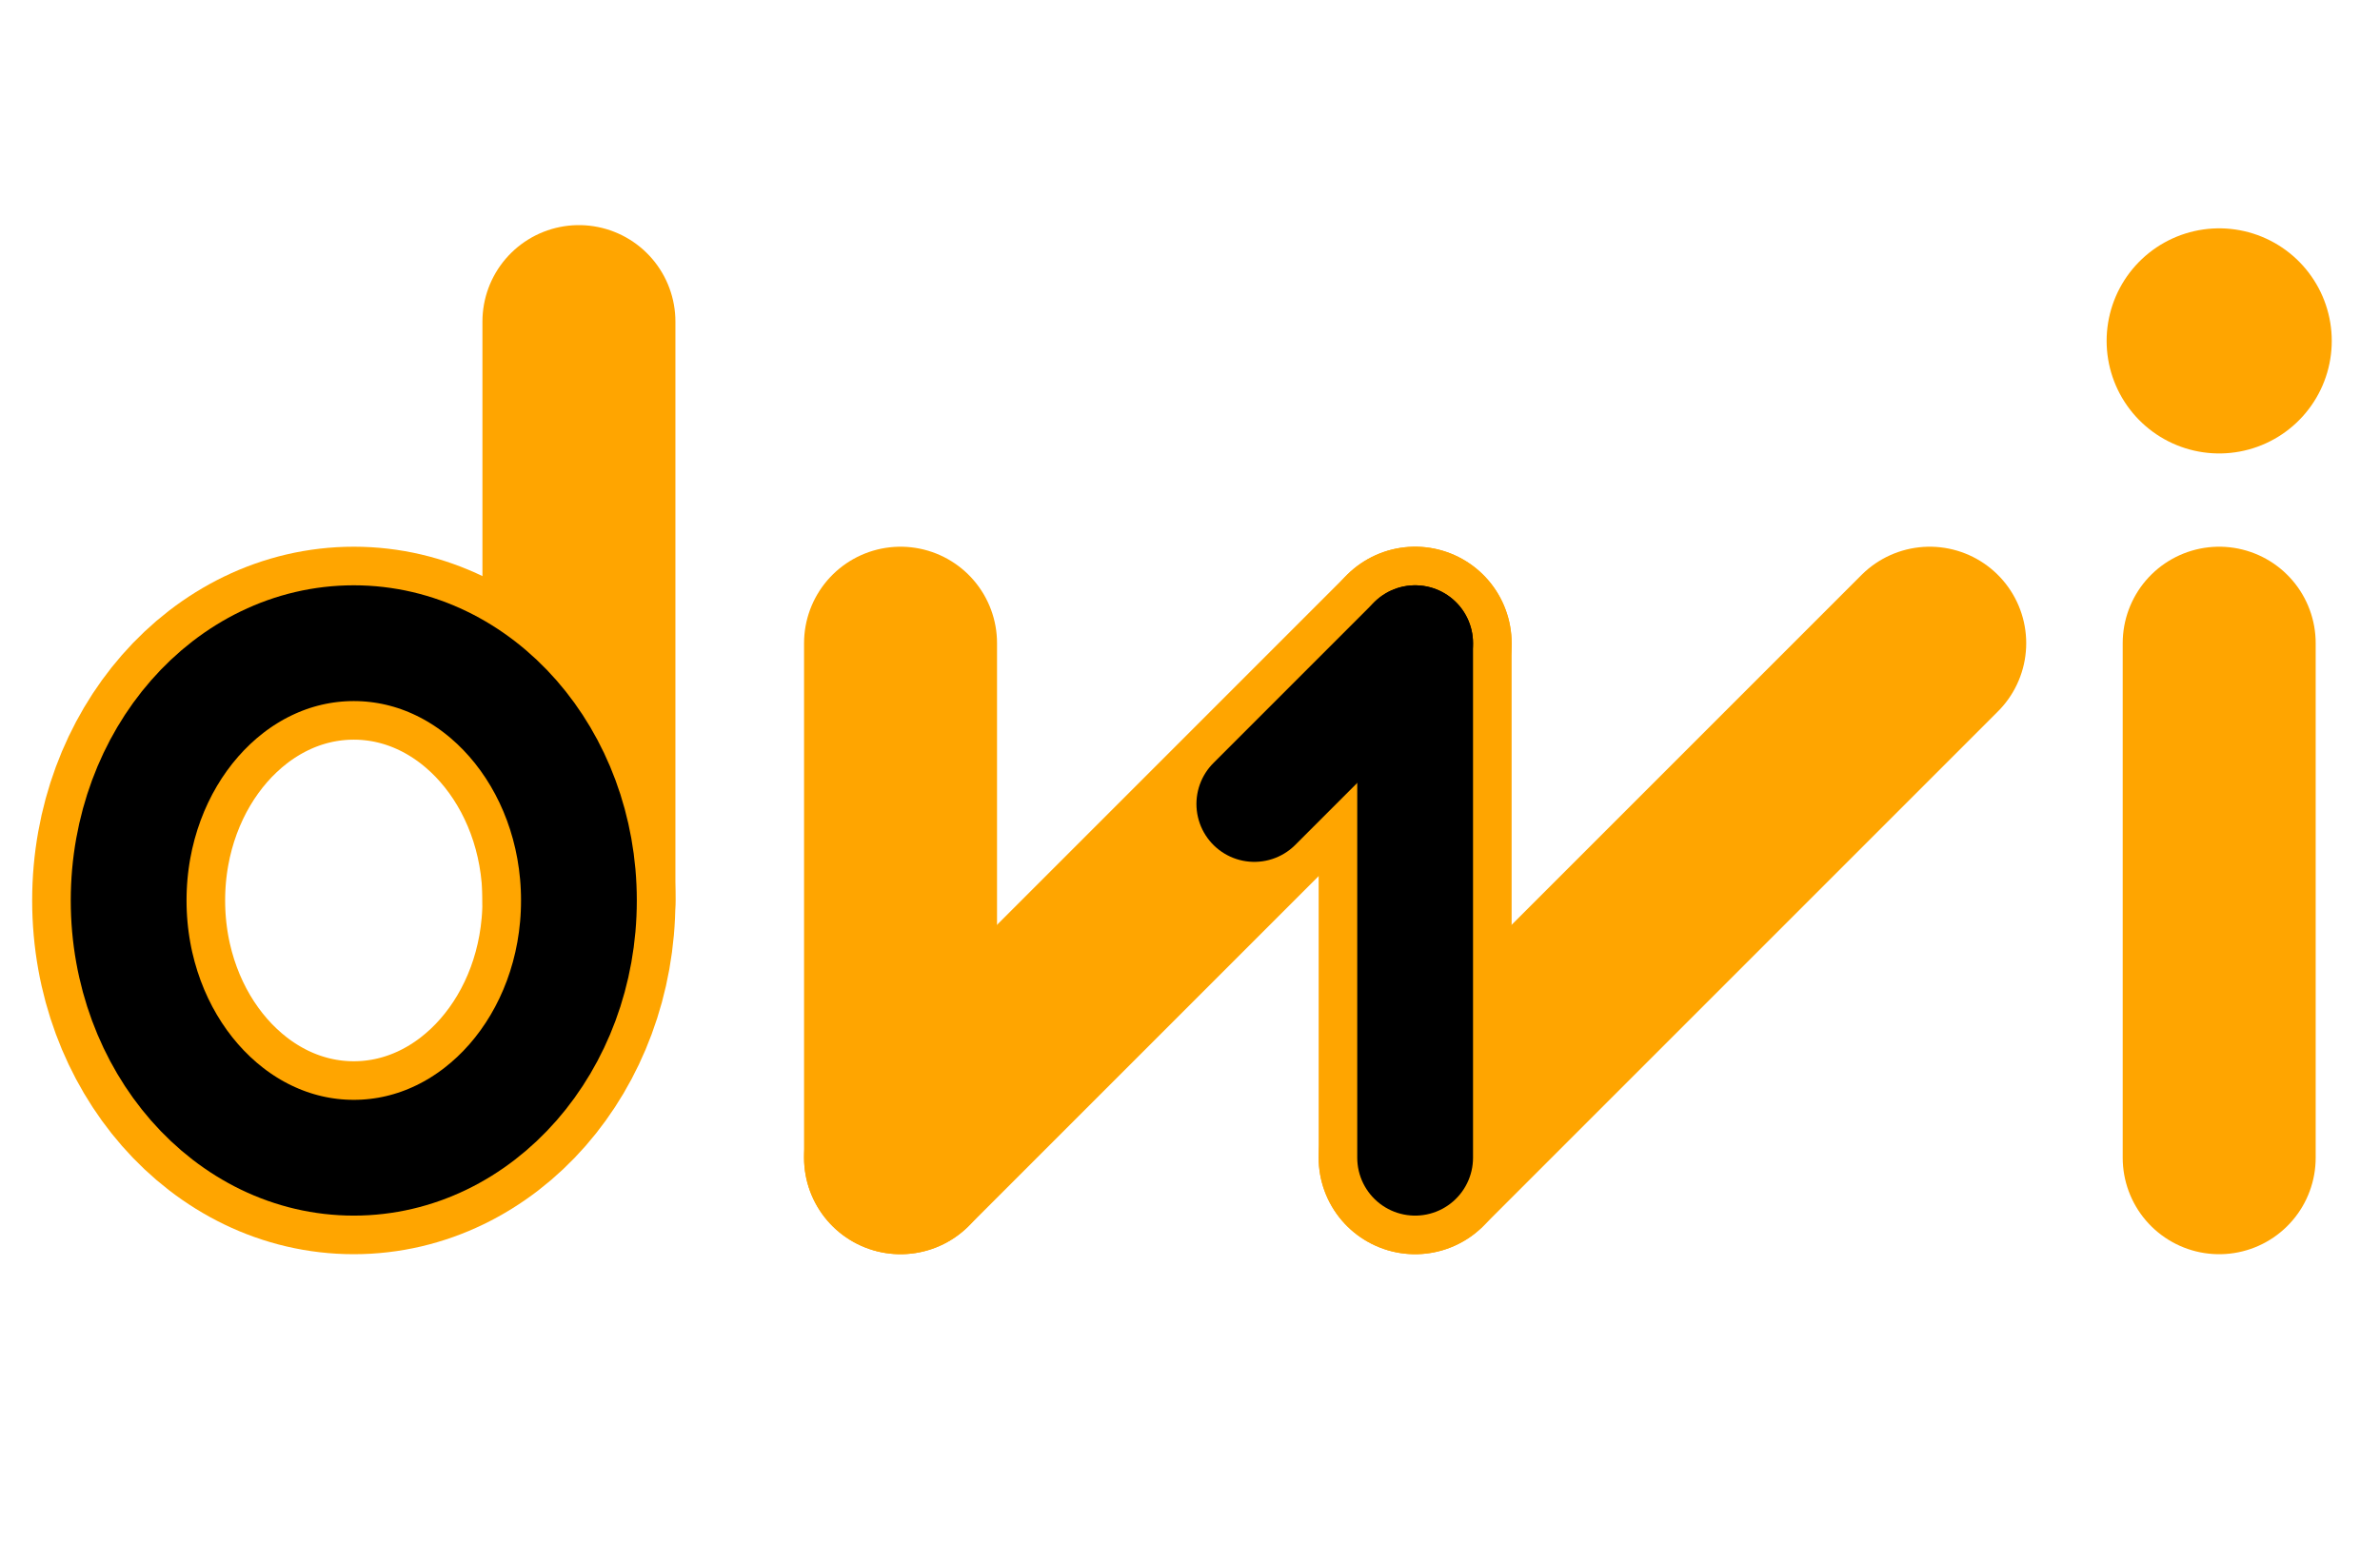
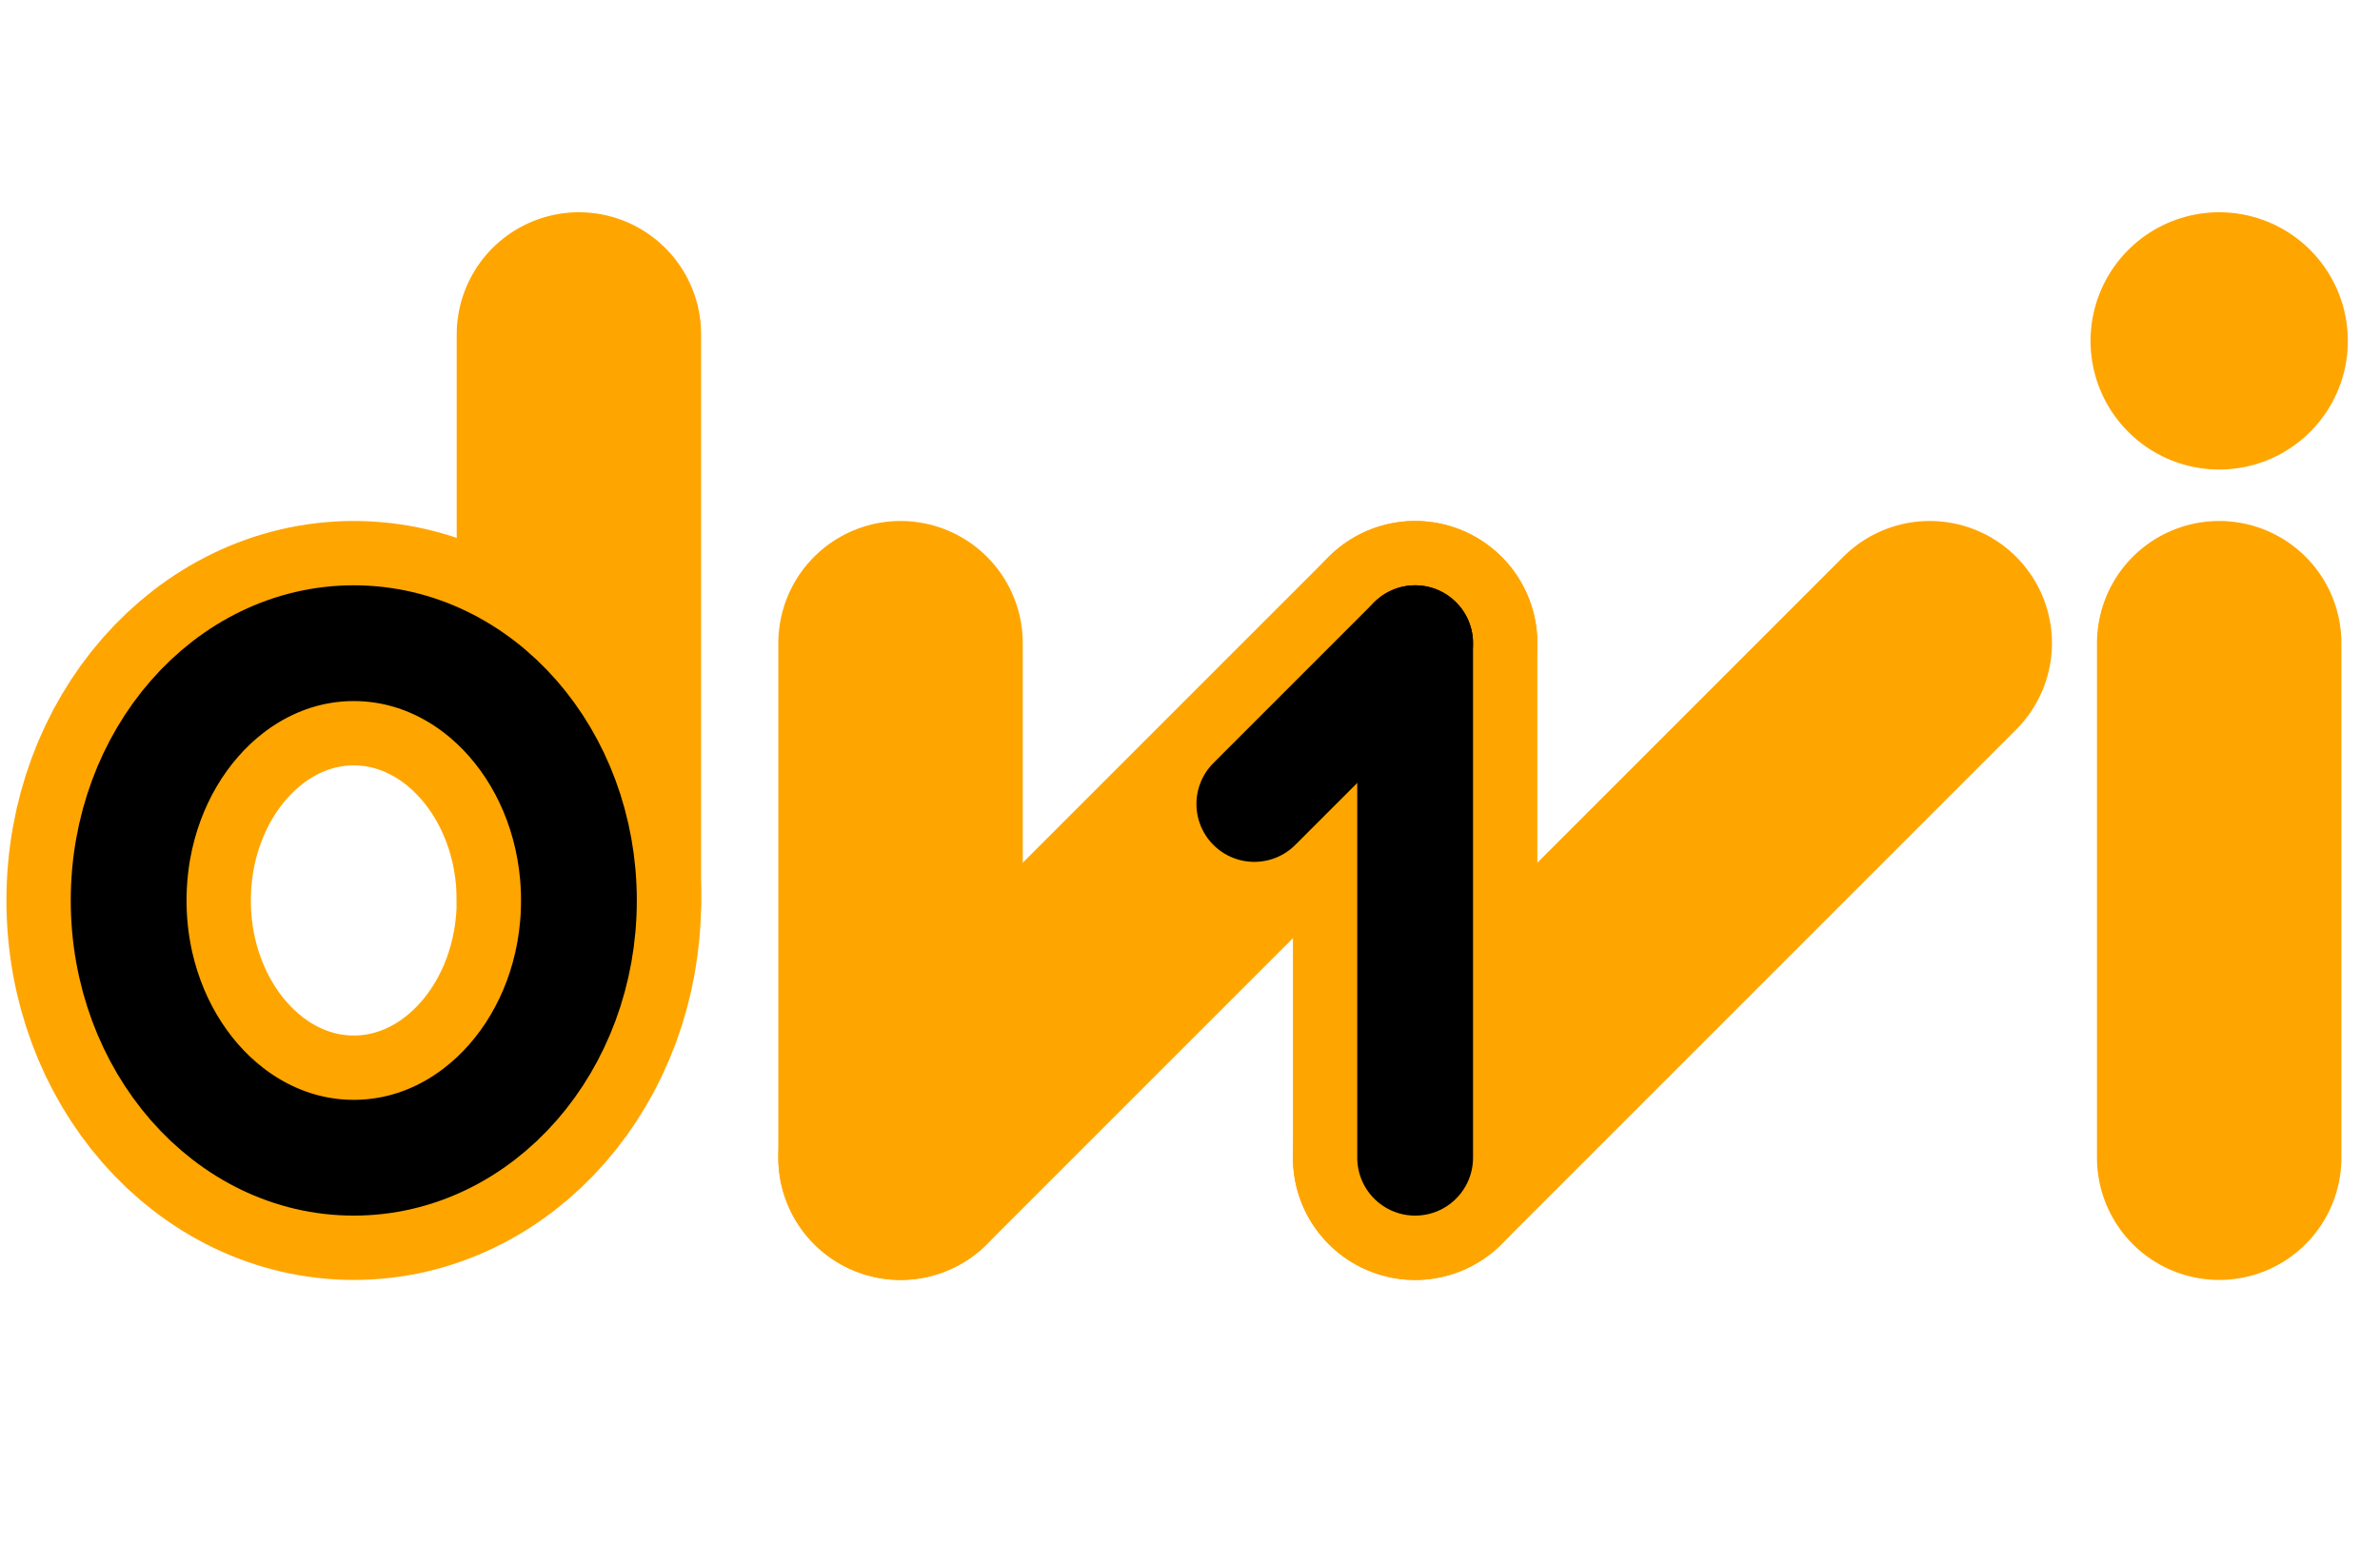
- <svg xmlns="http://www.w3.org/2000/svg" viewBox="0 0 37 24" version="1.1" fill="none" stroke-width="3" stroke="#FFA500" stroke-linecap="round" stroke-linejoin="round">
+ <svg xmlns="http://www.w3.org/2000/svg" viewBox="0 0 37 24" version="1.1" fill="none" stroke-width="3.8" stroke="#FFA500" stroke-linecap="round" stroke-linejoin="round">
  <g>
-     <path d="M 9 14 v-9" />
-   </g>
-   <g>
+     <path d="M 9 14 v-8.8" />
    <ellipse cx="5.5" cy="14" rx="3.5" ry="4" />
  </g>
  <g>
    <path d="M 14 10 14 18" />
    <path d="M 14 18 22 10" />
    <path d="M 22 10 22 18" />
    <path d="M 22 18 30 10" />
  </g>
  <g>
    <path d="M 34.5 18 v-8" />
-     <line x1="34.5" y1="5.3" x2="34.5" y2="5.3" stroke-width="3.5" />
+     <line x1="34.5" y1="5.3" x2="34.5" y2="5.3" stroke-width="4" />
  </g>
  <g>
    <ellipse cx="5.5" cy="14" rx="3.5" ry="4" stroke="#000000" stroke-width="1.8" />
  </g>
  <g>
    <path d="M 19.5 12.5 22 10" stroke="#000000" stroke-width="1.8" />
    <path d="M 22 10 22 18" stroke="#000000" stroke-width="1.8" />
  </g>
</svg>
